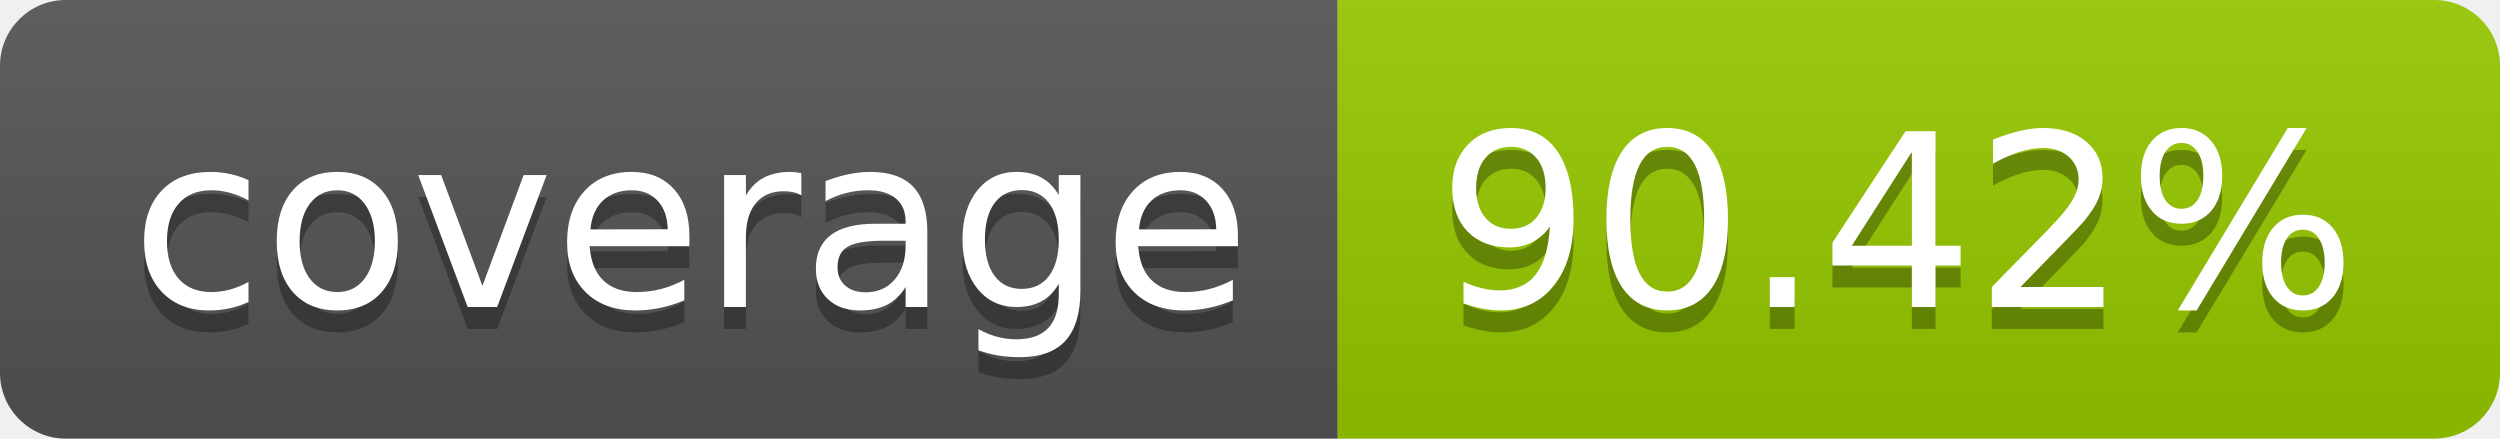
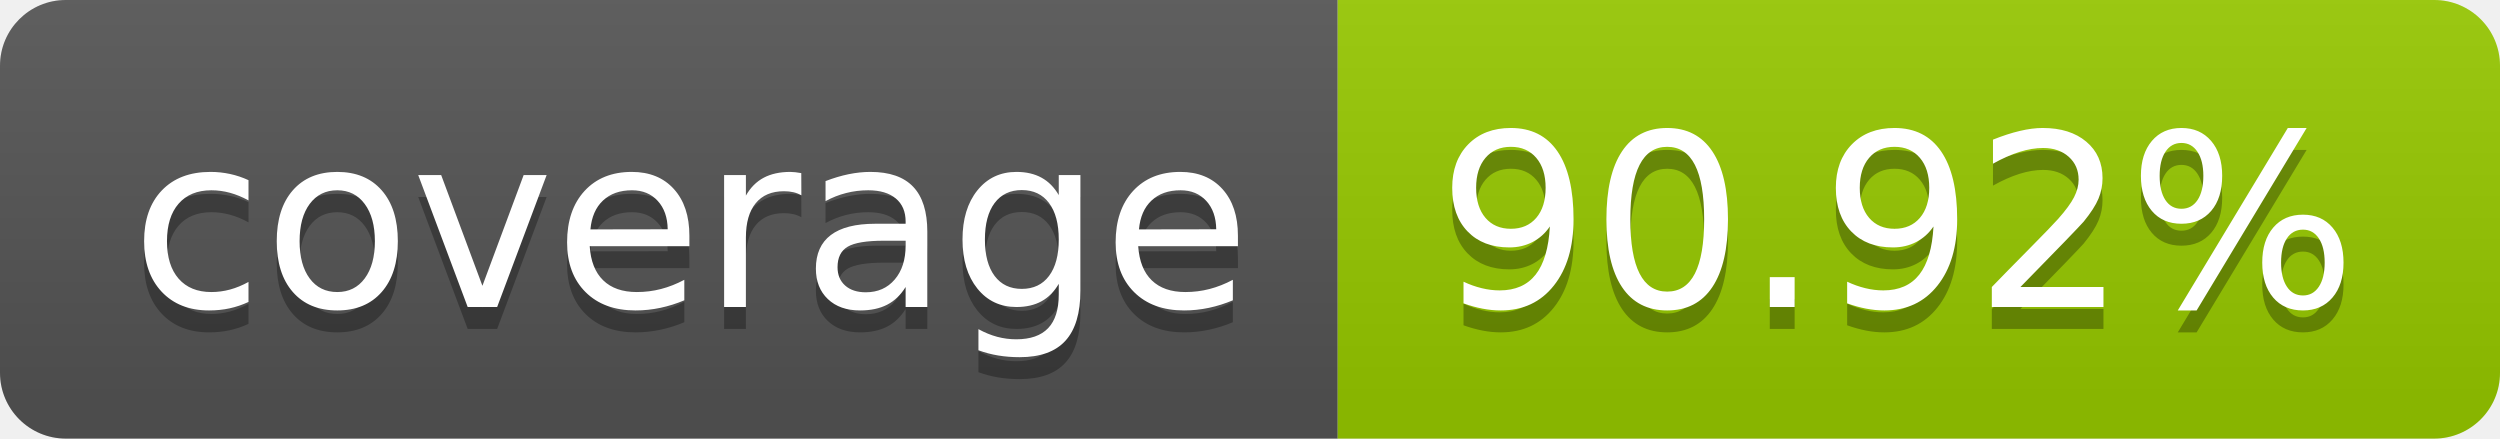
- <svg xmlns="http://www.w3.org/2000/svg" width="114" height="20" role="img" aria-label="coverage: 90.42%">
-   <linearGradient id="s" x2="0" y2="90.42%">
+ <svg xmlns="http://www.w3.org/2000/svg" width="114" height="20" role="img" aria-label="coverage: 90.92%">
+   <linearGradient id="s" x2="0" y2="90.92%">
    <stop offset="0" stop-color="#bbb" stop-opacity=".1" />
    <stop offset="1" stop-opacity=".1" />
  </linearGradient>
  <clipPath id="r">
    <rect width="114" height="20" rx="3" fill="#fff" />
  </clipPath>
  <g clip-path="url(#r)">
    <rect width="61" height="20" fill="#555" />
    <rect x="61" width="53" height="20" fill="#97ca00" />
    <rect width="114" height="20" fill="url(#s)" />
  </g>
  <g fill="#fff" text-anchor="middle" font-family="Verdana,Geneva,DejaVu Sans,sans-serif" text-rendering="geometricPrecision" font-size="110">
    <text aria-hidden="true" x="315" y="150" fill="#010101" fill-opacity=".3" transform="scale(.1)" textLength="510">coverage</text>
    <text x="315" y="140" transform="scale(.1)" fill="#fff" textLength="510">coverage</text>
-     <text aria-hidden="true" x="865" y="150" fill="#010101" fill-opacity=".3" transform="scale(.1)" textLength="430">90.42%</text>
-     <text x="865" y="140" transform="scale(.1)" fill="#fff" textLength="430">90.42%</text>
+     <text aria-hidden="true" x="865" y="150" fill="#010101" fill-opacity=".3" transform="scale(.1)" textLength="430">90.92%</text>
+     <text x="865" y="140" transform="scale(.1)" fill="#fff" textLength="430">90.92%</text>
  </g>
</svg>
